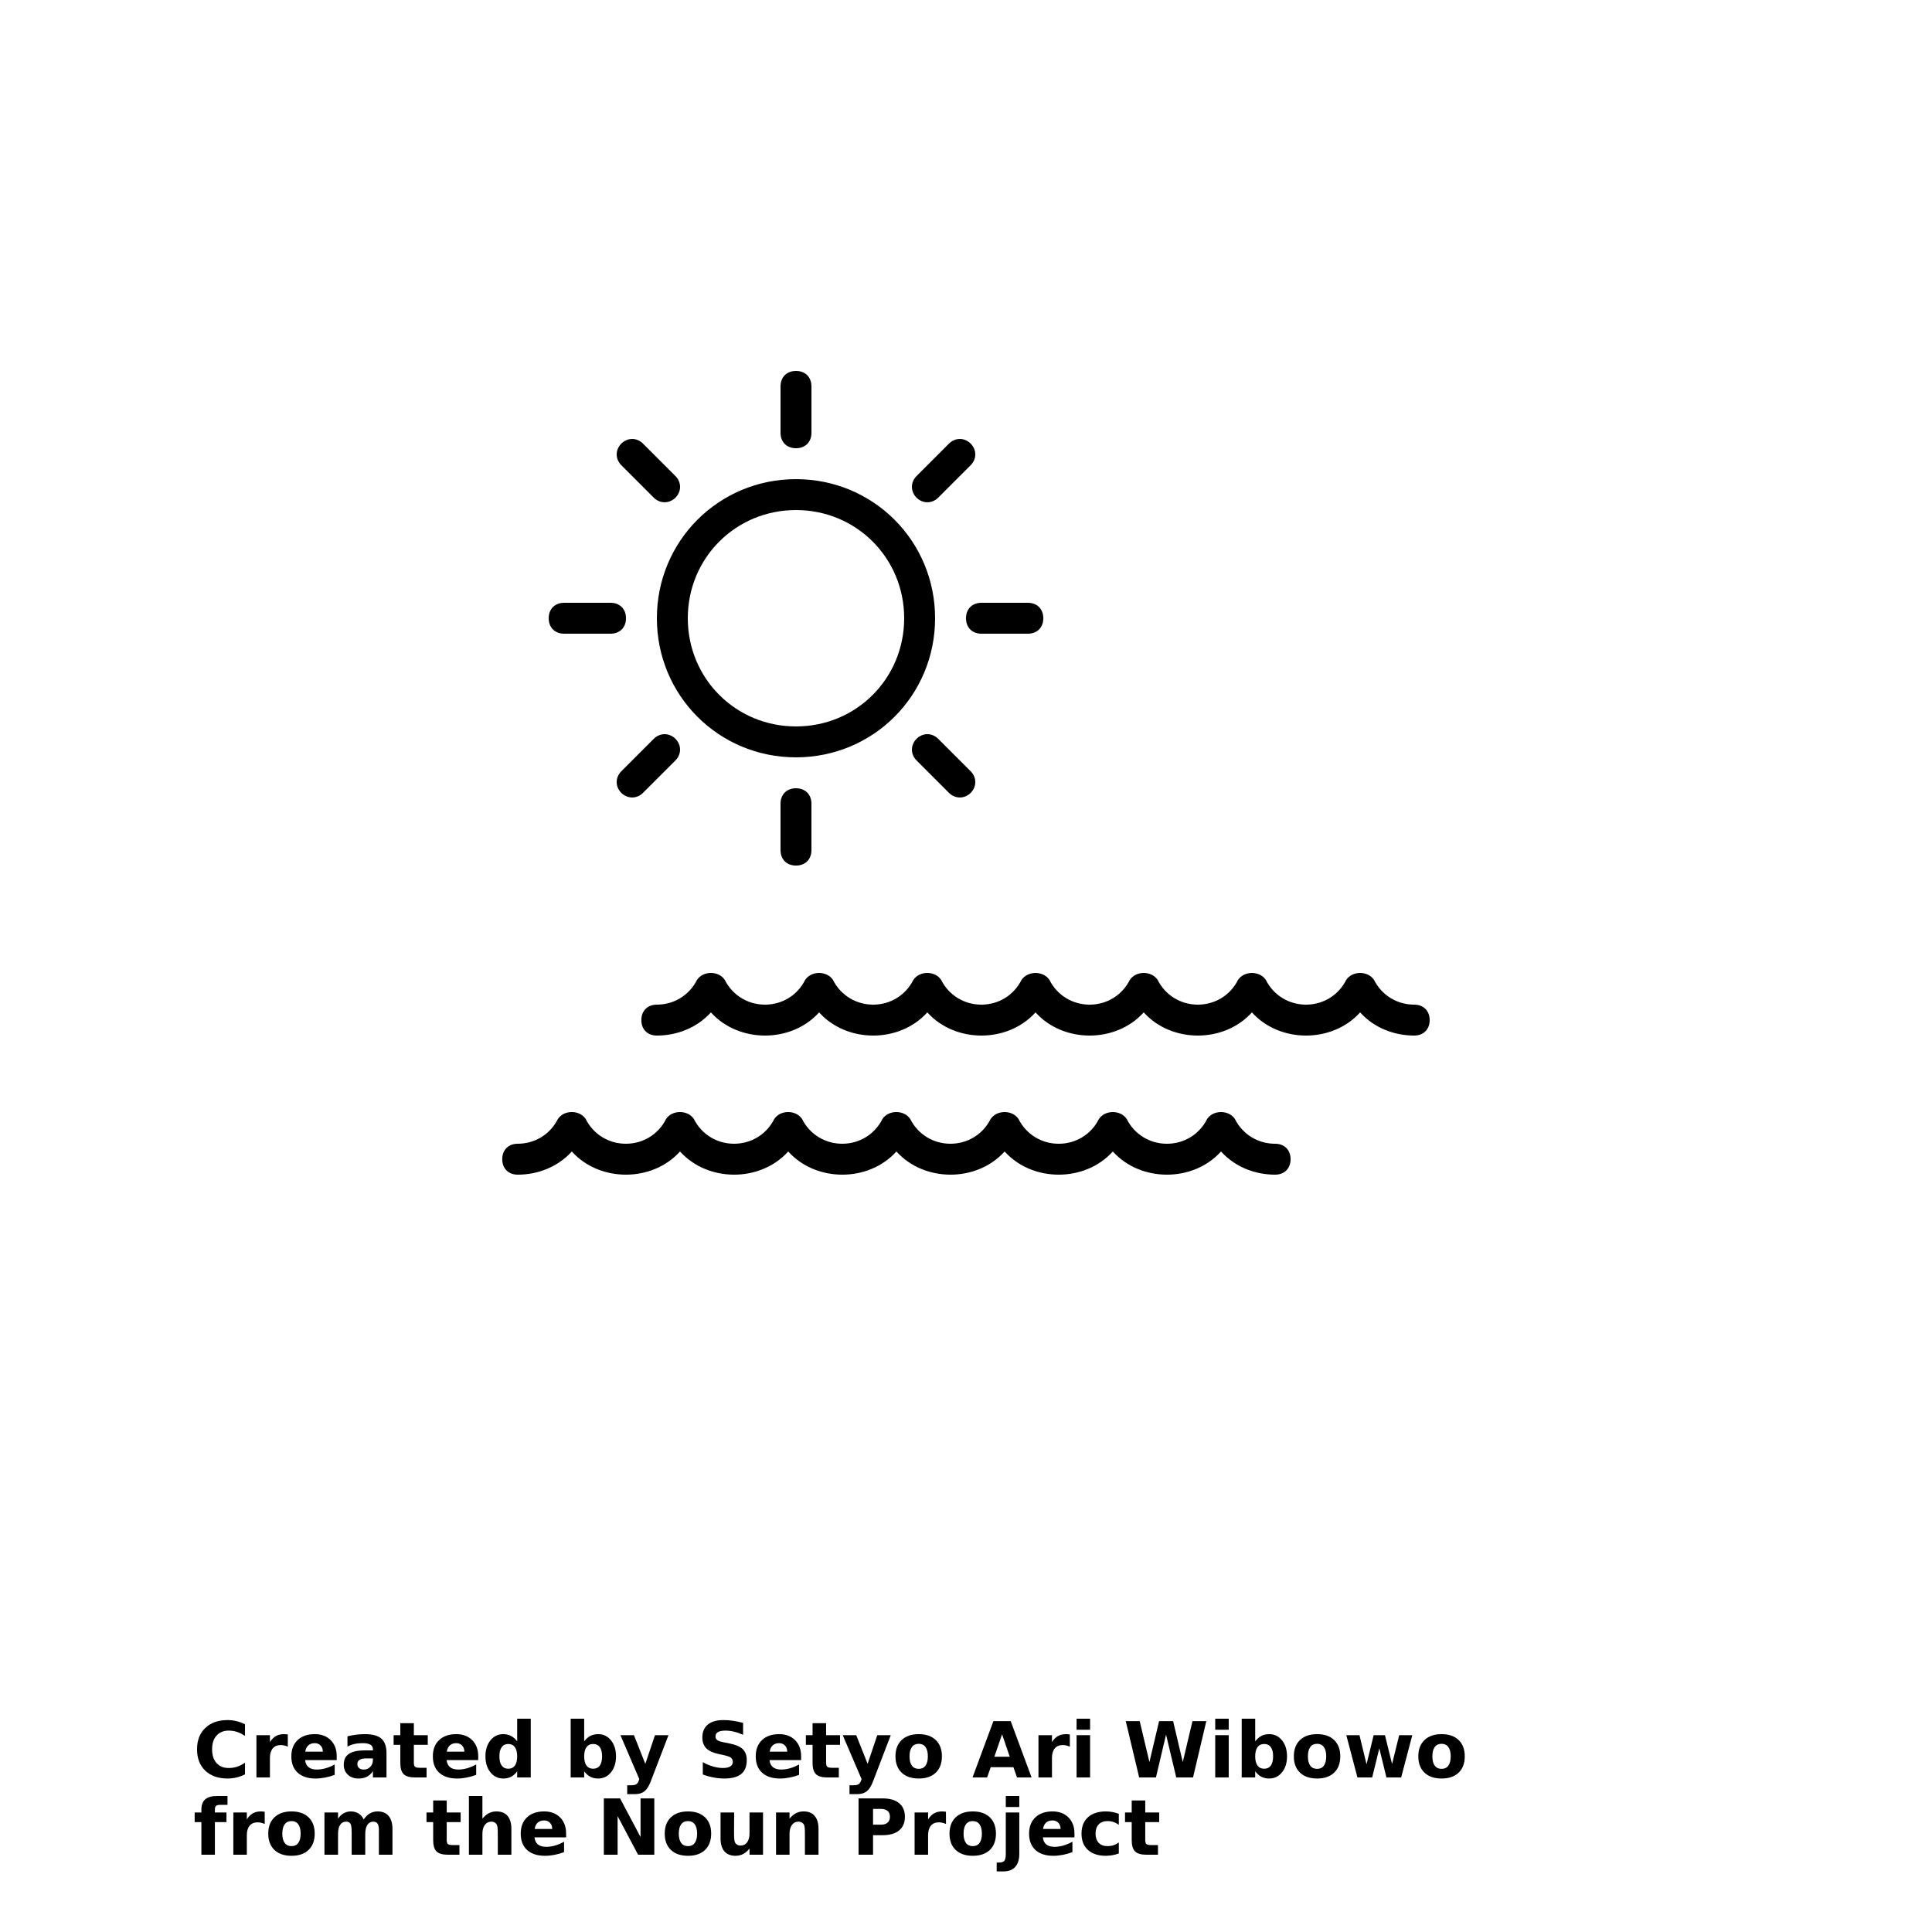
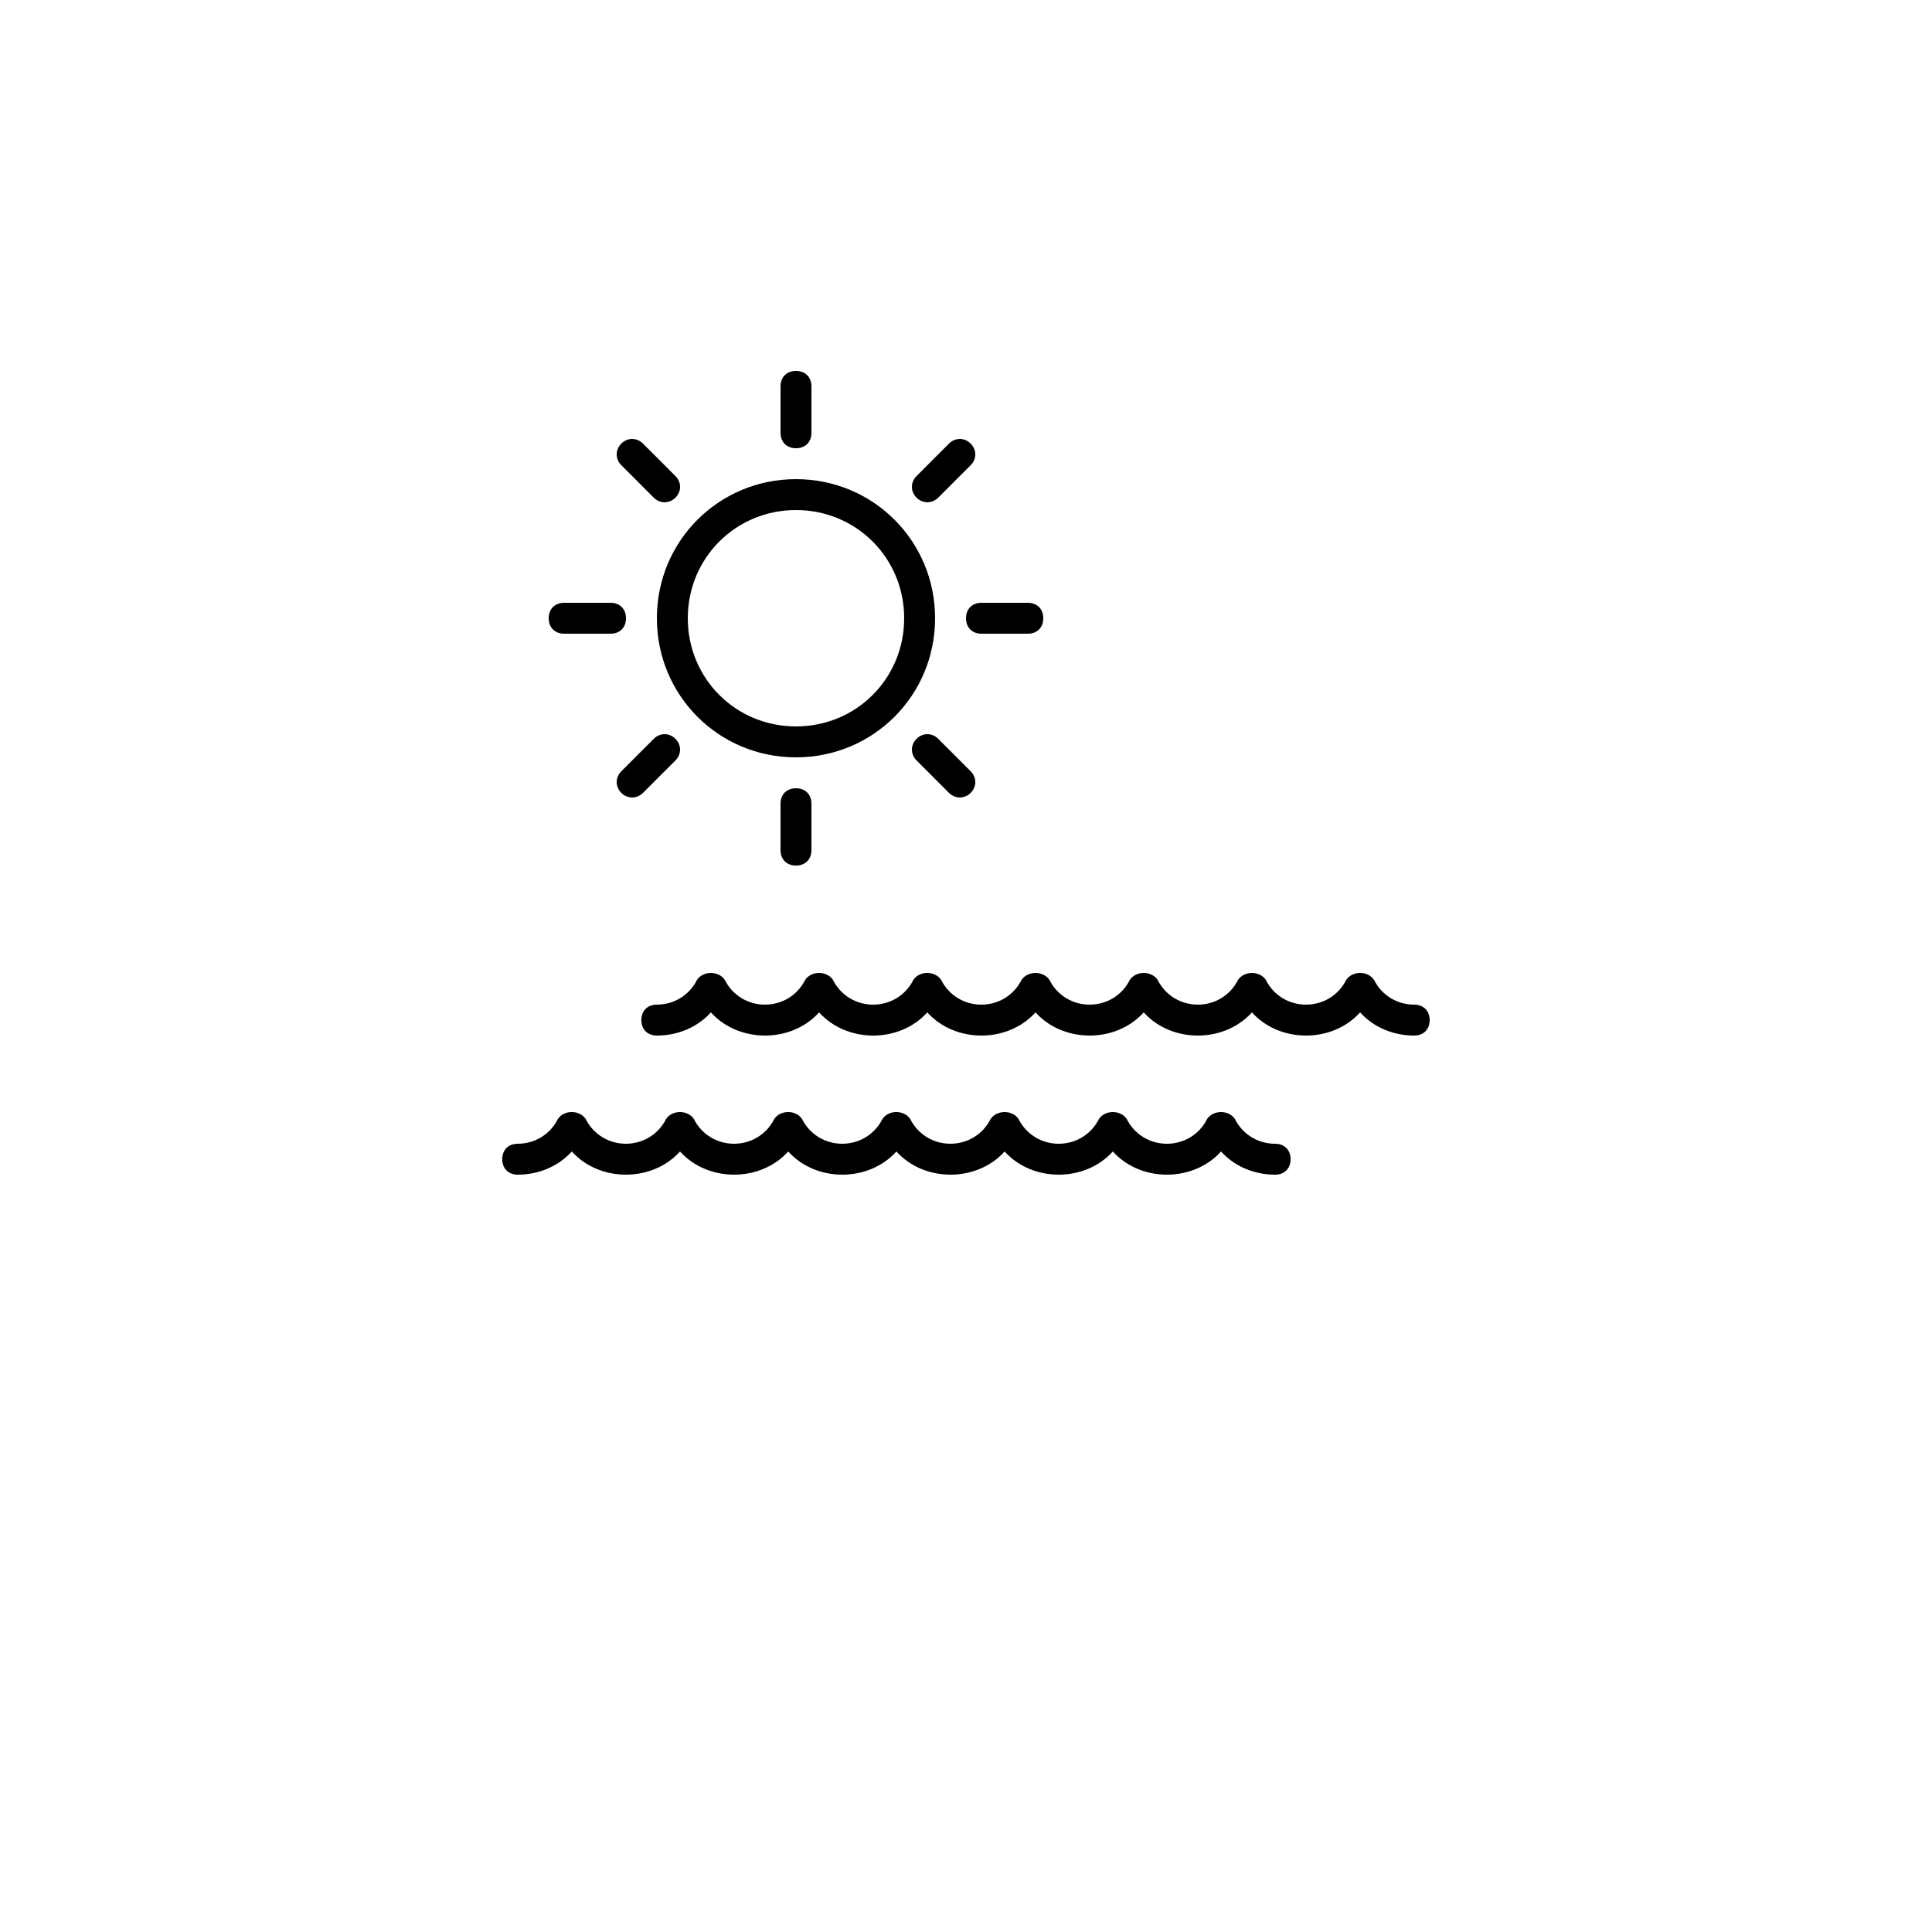
- <svg xmlns="http://www.w3.org/2000/svg" xmlns:xlink="http://www.w3.org/1999/xlink" width="700pt" height="700pt" version="1.1" viewBox="0 0 700 700">
-   <defs>
-     <symbol id="w" overflow="visible">
-       <path d="m18.766-1.125c-0.969 0.5-1.98 0.875-3.031 1.125-1.043 0.258-2.137 0.391-3.281 0.391-3.398 0-6.09-0.945-8.078-2.844-1.992-1.906-2.984-4.484-2.984-7.734 0-3.258 0.992-5.836 2.984-7.734 1.988-1.906 4.68-2.859 8.078-2.859 1.145 0 2.238 0.133 3.281 0.391 1.051 0.25 2.062 0.625 3.031 1.125v4.219c-0.98-0.656-1.945-1.141-2.891-1.453-0.949-0.312-1.949-0.469-3-0.469-1.875 0-3.352 0.605-4.422 1.812-1.074 1.199-1.609 2.856-1.609 4.969 0 2.106 0.535 3.762 1.609 4.969 1.07 1.199 2.547 1.797 4.422 1.797 1.051 0 2.051-0.148 3-0.453 0.945-0.312 1.91-0.801 2.891-1.469z" />
-     </symbol>
-     <symbol id="d" overflow="visible">
-       <path d="m13.734-11.141c-0.438-0.195-0.871-0.344-1.297-0.438-0.418-0.102-0.84-0.156-1.266-0.156-1.262 0-2.231 0.406-2.906 1.219-0.68 0.805-1.016 1.953-1.016 3.453v7.062h-4.891v-15.312h4.891v2.516c0.625-1 1.344-1.727 2.156-2.188 0.82-0.469 1.801-0.703 2.938-0.703 0.164 0 0.344 0.012 0.531 0.031 0.195 0.012 0.477 0.039 0.844 0.078z" />
-     </symbol>
-     <symbol id="b" overflow="visible">
-       <path d="m17.641-7.703v1.406h-11.453c0.125 1.148 0.539 2.008 1.25 2.578 0.707 0.574 1.703 0.859 2.984 0.859 1.031 0 2.082-0.148 3.156-0.453 1.082-0.312 2.191-0.773 3.328-1.391v3.766c-1.156 0.438-2.312 0.766-3.469 0.984-1.156 0.227-2.312 0.344-3.469 0.344-2.773 0-4.93-0.703-6.469-2.109-1.531-1.406-2.297-3.379-2.297-5.922 0-2.5 0.754-4.461 2.266-5.891 1.508-1.438 3.582-2.156 6.219-2.156 2.406 0 4.332 0.73 5.781 2.188 1.445 1.449 2.172 3.383 2.172 5.797zm-5.031-1.625c0-0.926-0.273-1.672-0.812-2.234-0.543-0.57-1.25-0.859-2.125-0.859-0.949 0-1.719 0.266-2.312 0.797s-0.965 1.297-1.109 2.297z" />
-     </symbol>
-     <symbol id="j" overflow="visible">
-       <path d="m9.219-6.891c-1.023 0-1.793 0.172-2.312 0.516-0.512 0.344-0.766 0.855-0.766 1.531 0 0.625 0.207 1.117 0.625 1.469 0.414 0.344 0.988 0.516 1.719 0.516 0.926 0 1.703-0.328 2.328-0.984 0.633-0.664 0.953-1.492 0.953-2.484v-0.562zm7.469-1.844v8.734h-4.922v-2.266c-0.656 0.93-1.398 1.605-2.219 2.031-0.824 0.414-1.824 0.625-3 0.625-1.586 0-2.871-0.457-3.859-1.375-0.992-0.926-1.484-2.129-1.484-3.609 0-1.789 0.613-3.102 1.844-3.938 1.238-0.844 3.18-1.266 5.828-1.266h2.891v-0.391c0-0.77-0.309-1.332-0.922-1.688-0.617-0.363-1.57-0.547-2.859-0.547-1.055 0-2.031 0.105-2.938 0.312-0.898 0.211-1.73 0.523-2.5 0.938v-3.734c1.039-0.25 2.086-0.441 3.141-0.578 1.062-0.133 2.125-0.203 3.188-0.203 2.758 0 4.75 0.547 5.969 1.641 1.227 1.086 1.844 2.856 1.844 5.312z" />
-     </symbol>
-     <symbol id="c" overflow="visible">
-       <path d="m7.703-19.656v4.344h5.047v3.5h-5.047v6.5c0 0.711 0.141 1.188 0.422 1.438s0.836 0.375 1.672 0.375h2.516v3.5h-4.188c-1.938 0-3.312-0.398-4.125-1.203-0.805-0.812-1.203-2.18-1.203-4.109v-6.5h-2.422v-3.5h2.422v-4.344z" />
-     </symbol>
-     <symbol id="i" overflow="visible">
-       <path d="m12.766-13.078v-8.203h4.922v21.281h-4.922v-2.219c-0.668 0.906-1.406 1.57-2.219 1.984s-1.758 0.625-2.828 0.625c-1.887 0-3.434-0.75-4.641-2.25-1.211-1.5-1.812-3.426-1.812-5.781 0-2.363 0.602-4.297 1.812-5.797 1.207-1.5 2.754-2.25 4.641-2.25 1.062 0 2 0.215 2.812 0.641 0.82 0.43 1.566 1.086 2.234 1.969zm-3.219 9.922c1.039 0 1.836-0.379 2.391-1.141 0.551-0.77 0.828-1.883 0.828-3.344 0-1.457-0.277-2.566-0.828-3.328-0.555-0.77-1.352-1.156-2.391-1.156-1.043 0-1.84 0.387-2.391 1.156-0.555 0.762-0.828 1.871-0.828 3.328 0 1.461 0.273 2.574 0.828 3.344 0.551 0.762 1.348 1.141 2.391 1.141z" />
-     </symbol>
-     <symbol id="f" overflow="visible">
-       <path d="m10.5-3.156c1.051 0 1.852-0.379 2.406-1.141 0.551-0.77 0.828-1.883 0.828-3.344 0-1.457-0.277-2.566-0.828-3.328-0.555-0.77-1.355-1.156-2.406-1.156-1.055 0-1.859 0.387-2.422 1.156-0.555 0.773-0.828 1.883-0.828 3.328 0 1.449 0.273 2.559 0.828 3.328 0.562 0.773 1.367 1.156 2.422 1.156zm-3.25-9.922c0.676-0.883 1.422-1.539 2.234-1.969 0.82-0.426 1.766-0.641 2.828-0.641 1.895 0 3.445 0.75 4.656 2.25 1.207 1.5 1.812 3.434 1.812 5.797 0 2.356-0.605 4.281-1.812 5.781-1.211 1.5-2.762 2.25-4.656 2.25-1.062 0-2.008-0.211-2.828-0.625-0.812-0.426-1.559-1.086-2.234-1.984v2.219h-4.891v-21.281h4.891z" />
-     </symbol>
-     <symbol id="e" overflow="visible">
-       <path d="m0.344-15.312h4.891l4.125 10.391 3.5-10.391h4.891l-6.438 16.766c-0.648 1.695-1.402 2.883-2.266 3.562-0.867 0.688-2 1.031-3.406 1.031h-2.844v-3.219h1.531c0.832 0 1.438-0.137 1.812-0.406 0.383-0.262 0.68-0.73 0.891-1.406l0.141-0.422z" />
-     </symbol>
-     <symbol id="h" overflow="visible">
-       <path d="m16.781-19.766v4.312c-1.125-0.5-2.227-0.875-3.297-1.125-1.062-0.258-2.07-0.391-3.016-0.391-1.25 0-2.18 0.18-2.781 0.531-0.605 0.344-0.906 0.883-0.906 1.609 0 0.543 0.203 0.969 0.609 1.281 0.406 0.305 1.141 0.562 2.203 0.781l2.25 0.453c2.269 0.449 3.879 1.141 4.828 2.078 0.957 0.93 1.438 2.246 1.438 3.953 0 2.25-0.668 3.93-2 5.031-1.336 1.094-3.371 1.641-6.109 1.641-1.305 0-2.606-0.125-3.906-0.375-1.305-0.238-2.606-0.598-3.906-1.078v-4.453c1.301 0.699 2.562 1.227 3.781 1.578 1.219 0.344 2.391 0.516 3.516 0.516 1.156 0 2.035-0.188 2.641-0.562 0.613-0.383 0.922-0.938 0.922-1.656 0-0.633-0.211-1.125-0.625-1.469-0.418-0.344-1.246-0.656-2.484-0.938l-2.031-0.438c-2.043-0.438-3.539-1.133-4.484-2.094-0.938-0.957-1.406-2.25-1.406-3.875 0-2.031 0.656-3.594 1.969-4.688s3.195-1.641 5.656-1.641c1.125 0 2.273 0.086 3.453 0.25 1.188 0.168 2.414 0.422 3.688 0.766z" />
-     </symbol>
-     <symbol id="a" overflow="visible">
-       <path d="m9.641-12.188c-1.086 0-1.914 0.391-2.484 1.172-0.574 0.781-0.859 1.906-0.859 3.375s0.285 2.594 0.859 3.375c0.57 0.773 1.398 1.156 2.484 1.156 1.062 0 1.875-0.383 2.438-1.156 0.57-0.781 0.859-1.906 0.859-3.375s-0.289-2.594-0.859-3.375c-0.562-0.781-1.375-1.172-2.438-1.172zm0-3.5c2.633 0 4.691 0.715 6.172 2.141 1.477 1.418 2.219 3.387 2.219 5.906 0 2.512-0.742 4.481-2.219 5.906-1.48 1.418-3.539 2.125-6.172 2.125-2.648 0-4.715-0.707-6.203-2.125-1.492-1.426-2.234-3.394-2.234-5.906 0-2.519 0.742-4.488 2.234-5.906 1.488-1.426 3.555-2.141 6.203-2.141z" />
-     </symbol>
-     <symbol id="v" overflow="visible">
-       <path d="m14.953-3.719h-8.219l-1.312 3.719h-5.281l7.562-20.406h6.266l7.562 20.406h-5.281zm-6.906-3.781h5.578l-2.781-8.125z" />
-     </symbol>
-     <symbol id="g" overflow="visible">
-       <path d="m2.359-15.312h4.891v15.312h-4.891zm0-5.969h4.891v4h-4.891z" />
-     </symbol>
-     <symbol id="u" overflow="visible">
-       <path d="m0.828-20.406h5.047l3.531 14.828 3.5-14.828h5.078l3.5 14.828 3.516-14.828h5.016l-4.812 20.406h-6.078l-3.703-15.516-3.656 15.516h-6.078z" />
-     </symbol>
-     <symbol id="t" overflow="visible">
-       <path d="m0.984-15.312h4.766l2.562 10.547 2.578-10.547h4.094l2.578 10.438 2.578-10.438h4.75l-4.031 15.312h-5.344l-2.578-10.531-2.578 10.531h-5.344z" />
-     </symbol>
-     <symbol id="s" overflow="visible">
-       <path d="m12.422-21.281v3.219h-2.703c-0.688 0-1.172 0.125-1.453 0.375-0.273 0.25-0.406 0.688-0.406 1.312v1.062h4.188v3.5h-4.188v11.812h-4.891v-11.812h-2.438v-3.5h2.438v-1.062c0-1.664 0.461-2.898 1.391-3.703 0.926-0.801 2.367-1.203 4.328-1.203z" />
-     </symbol>
-     <symbol id="r" overflow="visible">
-       <path d="m16.547-12.766c0.613-0.945 1.348-1.672 2.203-2.172 0.852-0.5 1.789-0.75 2.812-0.75 1.758 0 3.098 0.547 4.016 1.641 0.926 1.086 1.391 2.656 1.391 4.719v9.328h-4.922v-7.984-0.359c0.008-0.133 0.016-0.32 0.016-0.562 0-1.082-0.164-1.863-0.484-2.344-0.312-0.488-0.824-0.734-1.531-0.734-0.93 0-1.648 0.387-2.156 1.156-0.512 0.762-0.773 1.867-0.781 3.312v7.516h-4.922v-7.984c0-1.695-0.148-2.785-0.438-3.266-0.293-0.488-0.812-0.734-1.562-0.734-0.938 0-1.664 0.387-2.172 1.156-0.512 0.762-0.766 1.859-0.766 3.297v7.531h-4.922v-15.312h4.922v2.234c0.602-0.863 1.289-1.516 2.062-1.953 0.781-0.438 1.641-0.656 2.578-0.656 1.062 0 2 0.258 2.812 0.766 0.812 0.512 1.426 1.23 1.844 2.156z" />
-     </symbol>
-     <symbol id="q" overflow="visible">
-       <path d="m17.75-9.328v9.328h-4.922v-7.109c0-1.344-0.031-2.266-0.094-2.766s-0.168-0.867-0.312-1.109c-0.188-0.312-0.449-0.555-0.781-0.734-0.324-0.176-0.695-0.266-1.109-0.266-1.023 0-1.824 0.398-2.406 1.188-0.586 0.781-0.875 1.871-0.875 3.266v7.531h-4.891v-21.281h4.891v8.203c0.738-0.883 1.52-1.539 2.344-1.969 0.832-0.426 1.75-0.641 2.75-0.641 1.77 0 3.113 0.547 4.031 1.641 0.914 1.086 1.375 2.656 1.375 4.719z" />
-     </symbol>
-     <symbol id="p" overflow="visible">
-       <path d="m2.578-20.406h5.875l7.422 14v-14h4.984v20.406h-5.875l-7.422-14v14h-4.984z" />
-     </symbol>
-     <symbol id="o" overflow="visible">
-       <path d="m2.188-5.969v-9.344h4.922v1.531c0 0.836-0.008 1.875-0.016 3.125-0.012 1.25-0.016 2.086-0.016 2.5 0 1.242 0.031 2.133 0.094 2.672 0.07 0.543 0.18 0.934 0.328 1.172 0.207 0.324 0.473 0.574 0.797 0.75 0.32 0.168 0.691 0.25 1.109 0.25 1.02 0 1.82-0.391 2.406-1.172 0.582-0.781 0.875-1.867 0.875-3.266v-7.562h4.891v15.312h-4.891v-2.219c-0.742 0.898-1.523 1.559-2.344 1.984-0.824 0.414-1.734 0.625-2.734 0.625-1.762 0-3.106-0.539-4.031-1.625-0.93-1.082-1.391-2.66-1.391-4.734z" />
-     </symbol>
-     <symbol id="n" overflow="visible">
-       <path d="m17.75-9.328v9.328h-4.922v-7.141c0-1.32-0.031-2.234-0.094-2.734s-0.168-0.867-0.312-1.109c-0.188-0.312-0.449-0.555-0.781-0.734-0.324-0.176-0.695-0.266-1.109-0.266-1.023 0-1.824 0.398-2.406 1.188-0.586 0.781-0.875 1.871-0.875 3.266v7.531h-4.891v-15.312h4.891v2.234c0.738-0.883 1.52-1.539 2.344-1.969 0.832-0.426 1.75-0.641 2.75-0.641 1.77 0 3.113 0.547 4.031 1.641 0.914 1.086 1.375 2.656 1.375 4.719z" />
-     </symbol>
-     <symbol id="m" overflow="visible">
-       <path d="m2.578-20.406h8.734c2.594 0 4.582 0.578 5.969 1.734 1.395 1.148 2.094 2.789 2.094 4.922 0 2.137-0.699 3.781-2.094 4.938-1.387 1.156-3.375 1.734-5.969 1.734h-3.484v7.078h-5.25zm5.25 3.812v5.703h2.922c1.02 0 1.805-0.25 2.359-0.75 0.562-0.5 0.844-1.203 0.844-2.109 0-0.914-0.281-1.617-0.844-2.109-0.555-0.488-1.34-0.734-2.359-0.734z" />
-     </symbol>
-     <symbol id="l" overflow="visible">
-       <path d="m2.359-15.312h4.891v15.031c0 2.051-0.496 3.617-1.484 4.703-0.98 1.082-2.406 1.625-4.281 1.625h-2.422v-3.219h0.859c0.926 0 1.562-0.211 1.906-0.625 0.352-0.418 0.531-1.246 0.531-2.484zm0-5.969h4.891v4h-4.891z" />
-     </symbol>
-     <symbol id="k" overflow="visible">
-       <path d="m14.719-14.828v3.984c-0.656-0.457-1.324-0.797-2-1.016-0.668-0.219-1.359-0.328-2.078-0.328-1.367 0-2.434 0.402-3.203 1.203-0.762 0.793-1.141 1.906-1.141 3.344 0 1.43 0.379 2.543 1.141 3.344 0.77 0.793 1.836 1.188 3.203 1.188 0.758 0 1.484-0.109 2.172-0.328 0.688-0.227 1.32-0.566 1.906-1.016v4c-0.762 0.281-1.539 0.488-2.328 0.625-0.781 0.145-1.574 0.219-2.375 0.219-2.762 0-4.922-0.707-6.484-2.125-1.555-1.414-2.328-3.383-2.328-5.906 0-2.531 0.773-4.504 2.328-5.922 1.562-1.414 3.723-2.125 6.484-2.125 0.801 0 1.594 0.074 2.375 0.219 0.781 0.137 1.555 0.352 2.328 0.641z" />
-     </symbol>
-   </defs>
+ <svg xmlns="http://www.w3.org/2000/svg" width="700pt" height="700pt" version="1.1" viewBox="0 0 700 700">
  <g>
    <path d="m288.4 274.4c28 0 50.398-22.398 50.398-50.398s-22.398-50.398-50.398-50.398-50.398 22.398-50.398 50.398 22.398 50.398 50.398 50.398zm0-89.598c21.84 0 39.199 17.359 39.199 39.199s-17.359 39.199-39.199 39.199c-21.84 0-39.199-17.359-39.199-39.199s17.359-39.199 39.199-39.199zm-5.598-28v-16.801c0-3.359 2.238-5.602 5.602-5.602 3.359 0 5.602 2.238 5.602 5.602v16.801c0 3.359-2.238 5.602-5.602 5.602-3.363-0.004-5.602-2.242-5.602-5.602zm-57.68 11.758c-2.238-2.238-2.238-5.602 0-7.84 2.238-2.238 5.602-2.238 7.84 0l11.762 11.762c2.238 2.238 2.238 5.602 0 7.84-2.18 2.172-5.594 2.246-7.84 0zm-26.32 55.441c0-3.359 2.238-5.602 5.602-5.602h16.801c3.359 0 5.602 2.238 5.602 5.602 0 3.359-2.238 5.602-5.602 5.602h-16.801c-3.363 0-5.602-2.242-5.602-5.602zm45.918 43.68c2.238 2.238 2.238 5.602 0 7.84l-11.762 11.762c-2.231 2.231-5.668 2.18-7.84 0-2.238-2.234-2.238-5.602 0-7.84l11.762-11.762c2.242-2.238 5.602-2.238 7.84 0zm43.68 17.922c3.359 0 5.602 2.238 5.602 5.602v16.801c0 3.359-2.238 5.602-5.602 5.602-3.359 0-5.602-2.238-5.602-5.602v-16.801c0.004-3.363 2.242-5.602 5.602-5.602zm51.523-17.922 11.762 11.762c2.238 2.238 2.238 5.602 0 7.84-2.172 2.18-5.606 2.231-7.84 0l-11.762-11.762c-2.238-2.238-2.238-5.602 0-7.84 2.238-2.238 5.598-2.238 7.84 0zm15.68-49.281h16.801c3.359 0 5.602 2.238 5.602 5.602 0 3.359-2.238 5.602-5.602 5.602h-16.801c-3.359 0-5.602-2.238-5.602-5.602 0-3.359 2.238-5.602 5.602-5.602zm-23.523-38.078c-2.238-2.238-2.238-5.602 0-7.84l11.762-11.762c2.238-2.238 5.602-2.238 7.84 0 2.238 2.238 2.238 5.602 0 7.84l-11.762 11.762c-2.172 2.172-5.586 2.246-7.84 0zm185.92 189.28c0 3.359-2.238 5.602-5.602 5.602-7.281 0-14.559-2.801-19.602-8.398-5.039 5.602-12.32 8.398-19.602 8.398s-14.559-2.801-19.602-8.398c-5.039 5.602-12.32 8.398-19.602 8.398s-14.559-2.801-19.602-8.398c-5.039 5.602-12.32 8.398-19.602 8.398s-14.559-2.801-19.602-8.398c-5.039 5.602-12.32 8.398-19.602 8.398s-14.559-2.801-19.602-8.398c-5.039 5.602-12.32 8.398-19.602 8.398s-14.559-2.801-19.602-8.398c-5.039 5.602-12.32 8.398-19.602 8.398s-14.559-2.801-19.602-8.398c-5.039 5.602-12.32 8.398-19.602 8.398-3.359 0-5.602-2.238-5.602-5.602 0-3.359 2.238-5.602 5.602-5.602 6.16 0 11.762-3.359 14.559-8.961 2.238-3.367 7.84-3.367 10.078 0 2.801 5.602 8.398 8.961 14.559 8.961s11.762-3.359 14.559-8.961c2.238-3.367 7.84-3.367 10.078 0 2.801 5.602 8.398 8.961 14.559 8.961 6.16 0 11.762-3.359 14.559-8.961 2.238-3.367 7.84-3.367 10.078 0 2.801 5.602 8.398 8.961 14.559 8.961s11.762-3.359 14.559-8.961c2.277-3.359 7.879-3.359 10.117 0 2.801 5.602 8.398 8.961 14.559 8.961s11.762-3.359 14.559-8.961c2.246-3.359 7.844-3.359 10.086 0 2.801 5.602 8.398 8.961 14.559 8.961s11.762-3.359 14.559-8.961c2.242-3.359 7.84-3.359 10.082 0 2.801 5.602 8.398 8.961 14.559 8.961 6.16 0 11.762-3.359 14.559-8.961 2.242-3.359 7.844-3.359 10.082 0 2.801 5.602 8.398 8.961 14.559 8.961 3.363 0 5.602 2.238 5.602 5.602zm-50.398 50.398c0 3.359-2.238 5.602-5.602 5.602-7.281 0-14.559-2.801-19.602-8.398-5.039 5.602-12.32 8.398-19.602 8.398s-14.559-2.801-19.602-8.398c-5.039 5.602-12.32 8.398-19.602 8.398s-14.559-2.801-19.602-8.398c-5.039 5.602-12.32 8.398-19.602 8.398s-14.559-2.801-19.602-8.398c-5.039 5.602-12.32 8.398-19.602 8.398s-14.559-2.801-19.602-8.398c-5.039 5.602-12.32 8.398-19.602 8.398s-14.559-2.801-19.602-8.398c-5.039 5.602-12.32 8.398-19.602 8.398s-14.559-2.801-19.602-8.398c-5.039 5.602-12.32 8.398-19.602 8.398-3.359 0-5.602-2.238-5.602-5.602 0-3.359 2.238-5.602 5.602-5.602 6.16 0 11.762-3.359 14.559-8.961 2.238-3.367 7.84-3.367 10.078 0 2.801 5.602 8.398 8.961 14.559 8.961 6.16 0 11.762-3.359 14.559-8.961 2.238-3.367 7.84-3.367 10.078 0 2.801 5.602 8.398 8.961 14.559 8.961s11.762-3.359 14.559-8.961c2.238-3.367 7.84-3.367 10.078 0 2.801 5.602 8.398 8.961 14.559 8.961 6.16 0 11.762-3.359 14.559-8.961 2.238-3.367 7.84-3.367 10.078 0 2.801 5.602 8.398 8.961 14.559 8.961s11.762-3.359 14.559-8.961c2.281-3.359 7.883-3.359 10.121 0.004 2.801 5.602 8.398 8.961 14.559 8.961s11.762-3.359 14.559-8.961c2.242-3.363 7.844-3.363 10.082 0 2.801 5.602 8.398 8.961 14.559 8.961s11.762-3.359 14.559-8.961c2.246-3.363 7.844-3.363 10.086 0 2.801 5.602 8.398 8.961 14.559 8.961 3.359-0.004 5.602 2.238 5.602 5.598z" />
-     <use x="70" y="644" xlink:href="#w" />
-     <use x="90.551" y="644" xlink:href="#d" />
-     <use x="104.359" y="644" xlink:href="#b" />
-     <use x="123.348" y="644" xlink:href="#j" />
-     <use x="142.242" y="644" xlink:href="#c" />
-     <use x="155.629" y="644" xlink:href="#b" />
-     <use x="174.617" y="644" xlink:href="#i" />
-     <use x="204.41" y="644" xlink:href="#f" />
-     <use x="224.453" y="644" xlink:href="#e" />
-     <use x="252.453" y="644" xlink:href="#h" />
-     <use x="272.617" y="644" xlink:href="#b" />
-     <use x="291.609" y="644" xlink:href="#c" />
-     <use x="304.992" y="644" xlink:href="#e" />
-     <use x="323.242" y="644" xlink:href="#a" />
-     <use x="352.227" y="644" xlink:href="#v" />
-     <use x="373.898" y="644" xlink:href="#d" />
-     <use x="387.707" y="644" xlink:href="#g" />
-     <use x="407.055" y="644" xlink:href="#u" />
-     <use x="437.938" y="644" xlink:href="#g" />
-     <use x="447.535" y="644" xlink:href="#f" />
-     <use x="467.578" y="644" xlink:href="#a" />
-     <use x="486.812" y="644" xlink:href="#t" />
-     <use x="512.68" y="644" xlink:href="#a" />
-     <use x="70" y="672" xlink:href="#s" />
-     <use x="82.184" y="672" xlink:href="#d" />
-     <use x="95.992" y="672" xlink:href="#a" />
-     <use x="115.227" y="672" xlink:href="#r" />
-     <use x="154.152" y="672" xlink:href="#c" />
-     <use x="167.535" y="672" xlink:href="#q" />
-     <use x="187.469" y="672" xlink:href="#b" />
-     <use x="216.207" y="672" xlink:href="#p" />
-     <use x="239.641" y="672" xlink:href="#a" />
-     <use x="258.879" y="672" xlink:href="#o" />
-     <use x="278.812" y="672" xlink:href="#n" />
-     <use x="308.492" y="672" xlink:href="#m" />
-     <use x="329.016" y="672" xlink:href="#d" />
-     <use x="342.82" y="672" xlink:href="#a" />
-     <use x="362.059" y="672" xlink:href="#l" />
-     <use x="371.656" y="672" xlink:href="#b" />
-     <use x="390.648" y="672" xlink:href="#k" />
-     <use x="407.242" y="672" xlink:href="#c" />
  </g>
</svg>
